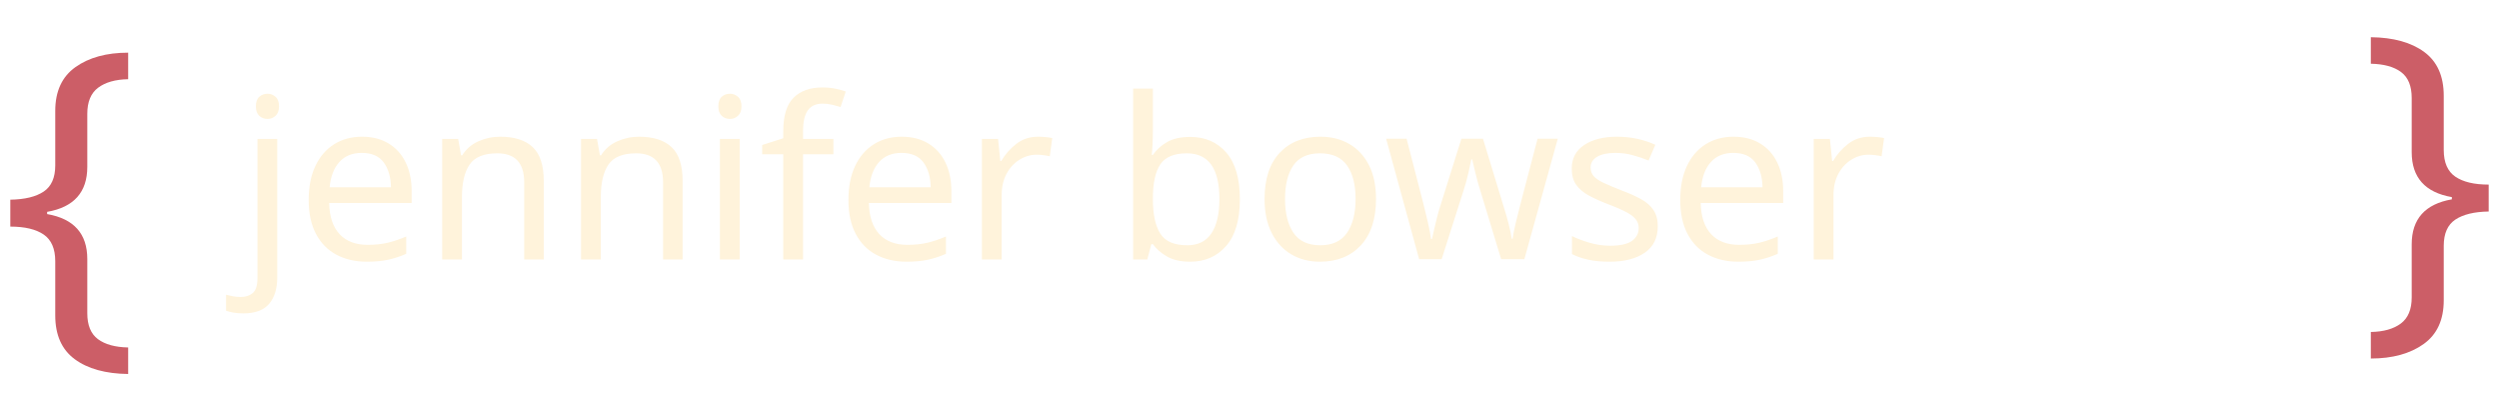
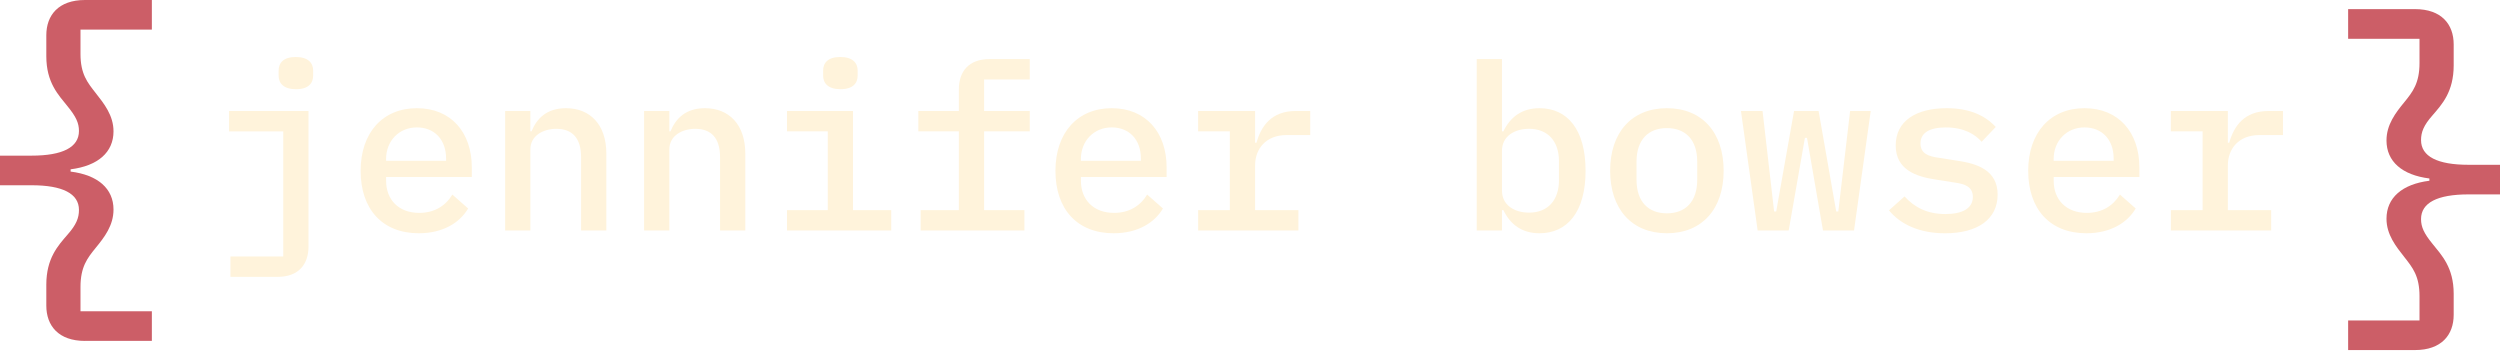
- <svg xmlns="http://www.w3.org/2000/svg" id="Layer_2" viewBox="0 0 1110.17 182.6">
+ <svg xmlns="http://www.w3.org/2000/svg" id="Layer_2" viewBox="0 0 1077.45 150.86">
  <defs>
-     <style>.cls-1{fill:#fff3db;font-size:99.82px;}.cls-1,.cls-2{font-family:IBMPlexMono-Medium, 'IBM Plex Mono';font-weight:500;}.cls-2{fill:#cc5e67;font-size:163.62px;}</style>
+     <style>.cls-1{fill:#fff3db;}.cls-1,.cls-2{stroke-width:0px;}.cls-2{fill:#cc5e67;}</style>
  </defs>
-   <g id="Layer_1-2">
+   <g id="Layer_0">
    <g id="Logo">
-       <text class="cls-1" transform="translate(105.9 115.21)">
-         <tspan x="0" y="0">jennifer bowser</tspan>
-       </text>
-       <text class="cls-2" transform="translate(0 140.22)">
-         <tspan x="0" y="0">{</tspan>
-       </text>
-       <text class="cls-2" transform="translate(1110.17 42.38) rotate(-180)">
-         <tspan x="0" y="0">{</tspan>
-       </text>
+       <path class="cls-1" d="m99.32,110.52h22.76v-53.9h-23.36v-8.78h34.24v58.4c0,7.69-4.29,13.08-13.28,13.08h-20.36v-8.79Zm20.76-77.96v-2.1c0-3.29,2-5.89,7.39-5.89s7.49,2.6,7.49,5.89v2.1c0,3.29-2,5.89-7.39,5.89s-7.49-2.6-7.49-5.89Z" />
+       <path class="cls-1" d="m155.42,73.68c0-16.57,9.58-27.05,24.26-27.05s23.66,10.38,23.66,25.55v4.09h-36.93v1.7c0,8.09,5.39,13.78,14.28,13.78,6.59,0,11.38-3.09,14.27-7.89l6.79,5.99c-3.49,5.99-10.68,10.68-21.26,10.68-15.77,0-25.06-10.48-25.06-26.85Zm10.98-5.09v.7h25.85v-1c0-8.09-4.99-13.38-12.58-13.38s-13.28,5.69-13.28,13.68Z" />
+       <path class="cls-1" d="m217.7,99.34v-51.51h10.88v8.78h.5c2.2-5.39,6.39-9.98,14.87-9.98,10.38,0,17.37,7.09,17.37,19.57v33.14h-10.88v-31.54c0-8.19-3.69-12.28-10.68-12.28-5.59,0-11.18,2.89-11.18,8.88v34.94h-10.88Z" />
+       <path class="cls-1" d="m277.59,99.34v-51.51h10.88v8.78h.5c2.2-5.39,6.39-9.98,14.87-9.98,10.38,0,17.37,7.09,17.37,19.57v33.14h-10.88v-31.54c0-8.19-3.69-12.28-10.68-12.28-5.59,0-11.18,2.89-11.18,8.88v34.94h-10.88Z" />
+       <path class="cls-1" d="m339.18,90.55h17.57v-33.94h-17.57v-8.78h28.45v42.72h16.47v8.78h-44.92v-8.78Zm15.57-58v-2.1c0-3.29,2-5.89,7.39-5.89s7.49,2.6,7.49,5.89v2.1c0,3.29-2,5.89-7.39,5.89s-7.49-2.6-7.49-5.89Z" />
+       <path class="cls-1" d="m396.78,90.55h16.47v-33.94h-17.47v-8.78h17.47v-9.28c0-7.69,4.19-13.08,13.18-13.08h17.37v8.78h-19.67v13.58h19.67v8.78h-19.67v33.94h17.37v8.78h-44.72v-8.78Z" />
+       <path class="cls-1" d="m454.87,73.68c0-16.57,9.58-27.05,24.26-27.05s23.66,10.38,23.66,25.55v4.09h-36.93v1.7c0,8.09,5.39,13.78,14.28,13.78,6.59,0,11.38-3.09,14.27-7.89l6.79,5.99c-3.49,5.99-10.68,10.68-21.26,10.68-15.77,0-25.06-10.48-25.06-26.85Zm10.98-5.09v.7h25.85v-1c0-8.09-4.99-13.38-12.58-13.38s-13.28,5.69-13.28,13.68Z" />
+       <path class="cls-1" d="m516.36,90.55h13.68v-33.94h-13.68v-8.78h24.56v13.68h.6c2-7.19,6.49-13.68,16.97-13.68h6.19v10.38h-10.18c-8.88,0-13.58,5.89-13.58,13.08v19.27h18.67v8.78h-43.22v-8.78Z" />
+       <path class="cls-1" d="m636.44,25.47h10.88v31.14h.6c3-6.19,7.99-9.98,15.57-9.98,12.08,0,19.86,9.28,19.86,26.95s-7.79,26.95-19.86,26.95c-7.59,0-12.58-3.79-15.57-9.98h-.6v8.78h-10.88V25.47Zm35.44,52.31v-8.39c0-8.38-4.69-13.88-12.88-13.88-6.29,0-11.68,3.19-11.68,9.48v17.17c0,6.29,5.39,9.48,11.68,9.48,8.19,0,12.88-5.49,12.88-13.88Z" />
+       <path class="cls-1" d="m693.94,73.58c0-16.47,9.28-26.95,24.46-26.95s24.46,10.48,24.46,26.95-9.28,26.95-24.46,26.95-24.46-10.48-24.46-26.95Zm37.53,3.89v-7.79c0-9.58-5.19-14.47-13.08-14.47s-13.08,4.89-13.08,14.47v7.79c0,9.58,5.19,14.47,13.08,14.47s13.08-4.89,13.08-14.47Z" />
+       <path class="cls-1" d="m750.34,47.83h9.28l4.99,43.32h.9l7.69-43.32h10.58l7.59,43.32h.9l5.09-43.32h8.88l-7.19,51.51h-13.38l-6.89-39.93h-.9l-6.99,39.93h-13.38l-7.19-51.51Z" />
+       <path class="cls-1" d="m814.12,90.65l6.69-5.99c4.49,4.89,9.98,7.59,17.67,7.59,6.99,0,11.78-2.3,11.78-7.39,0-4.39-3.49-5.59-7.89-6.19l-8.19-1.3c-8.09-1.2-17.17-4.09-17.17-14.67s8.79-16.07,21.96-16.07c9.58,0,16.47,3,21.16,8.09l-6.09,6.39c-2.69-3.09-7.39-6.19-15.47-6.19-7.09,0-10.88,2.4-10.88,6.89s3.59,5.59,7.89,6.19l8.19,1.3c8.19,1.2,17.17,3.99,17.17,14.57s-8.58,16.67-22.66,16.67c-11.08,0-19.27-3.89-24.16-9.88Z" />
+       <path class="cls-1" d="m874.11,73.68c0-16.57,9.58-27.05,24.26-27.05s23.66,10.38,23.66,25.55v4.09h-36.93v1.7c0,8.09,5.39,13.78,14.27,13.78,6.59,0,11.38-3.09,14.28-7.89l6.79,5.99c-3.49,5.99-10.68,10.68-21.26,10.68-15.77,0-25.06-10.48-25.06-26.85Zm10.98-5.09v.7h25.85v-1c0-8.09-4.99-13.38-12.58-13.38s-13.28,5.69-13.28,13.68Z" />
+       <path class="cls-1" d="m935.6,90.55h13.68v-33.94h-13.68v-8.78h24.56v13.68h.6c2-7.19,6.49-13.68,16.97-13.68h6.19v10.38h-10.18c-8.88,0-13.58,5.89-13.58,13.08v19.27h18.67v8.78h-43.22v-8.78Z" />
+       <path class="cls-2" d="m36.65,146.93c-11.45,0-16.69-6.54-16.69-15.22v-9c0-11.45,5.07-16.85,9.16-21.6,3.76-4.25,4.91-7.2,4.91-10.63,0-7.04-7.04-10.64-20.45-10.64H0v-12.76h13.58c13.42,0,20.45-3.6,20.45-10.64,0-3.44-1.31-6.22-4.91-10.63-3.93-4.91-9.16-10.14-9.16-21.6v-9C19.96,6.54,25.2,0,36.65,0h28.8v12.76h-30.76v10.47c0,8.67,2.95,12.27,6.54,16.85,3.6,4.58,7.69,9.65,7.69,16.53,0,9-6.71,14.89-18.49,16.36v.98c11.78,1.47,18.49,7.36,18.49,16.36,0,6.87-3.93,11.94-7.69,16.53-3.6,4.42-6.54,8.18-6.54,16.85v10.47h30.76v12.76h-28.8Z" />
+       <path class="cls-2" d="m1040.8,3.93c11.45,0,16.69,6.54,16.69,15.22v9c0,11.45-5.07,16.85-9.16,21.6-3.76,4.25-4.91,7.2-4.91,10.63,0,7.04,7.04,10.64,20.45,10.64h13.58v12.76h-13.58c-13.42,0-20.45,3.6-20.45,10.64,0,3.44,1.31,6.22,4.91,10.63,3.93,4.91,9.16,10.14,9.16,21.6v9c0,8.67-5.24,15.22-16.69,15.22h-28.8v-12.76h30.76v-10.47c0-8.67-2.94-12.27-6.54-16.85-3.6-4.58-7.69-9.65-7.69-16.53,0-9,6.71-14.89,18.49-16.36v-.98c-11.78-1.47-18.49-7.36-18.49-16.36,0-6.87,3.93-11.94,7.69-16.53,3.6-4.42,6.54-8.18,6.54-16.85v-10.47h-30.76V3.93h28.8Z" />
    </g>
  </g>
</svg>
